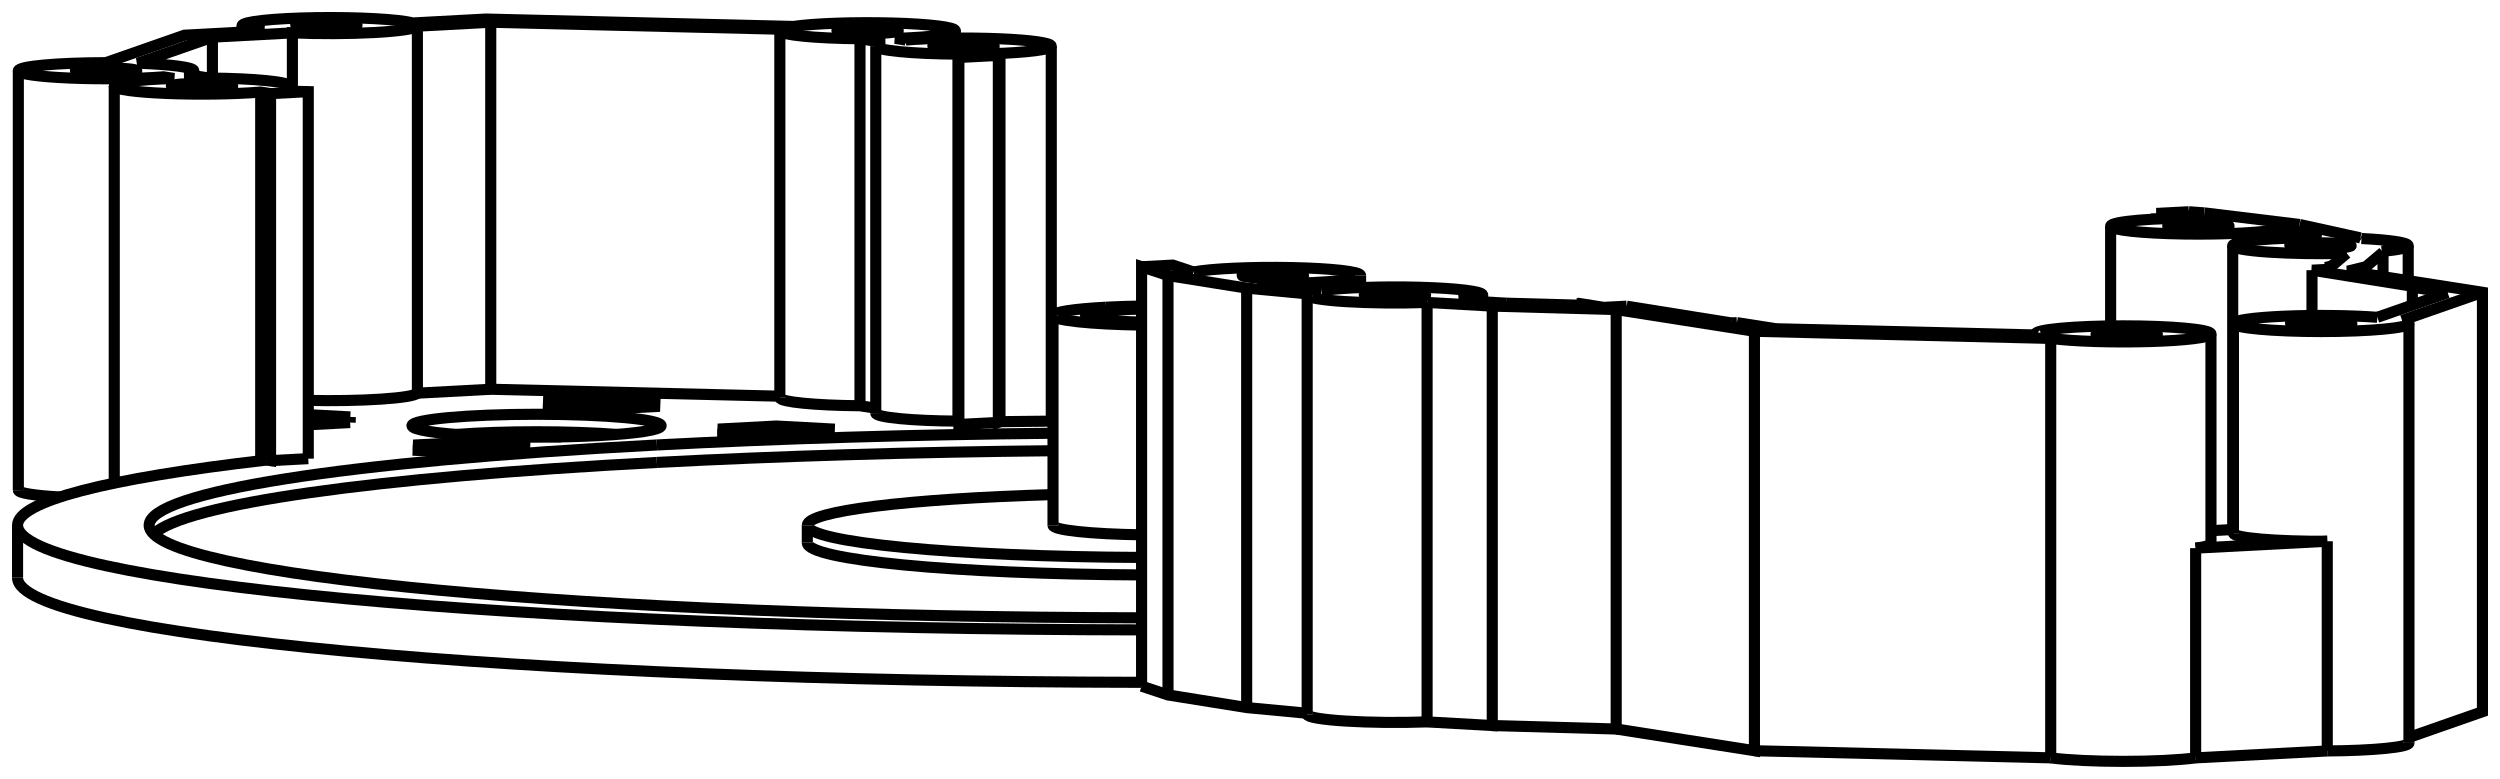
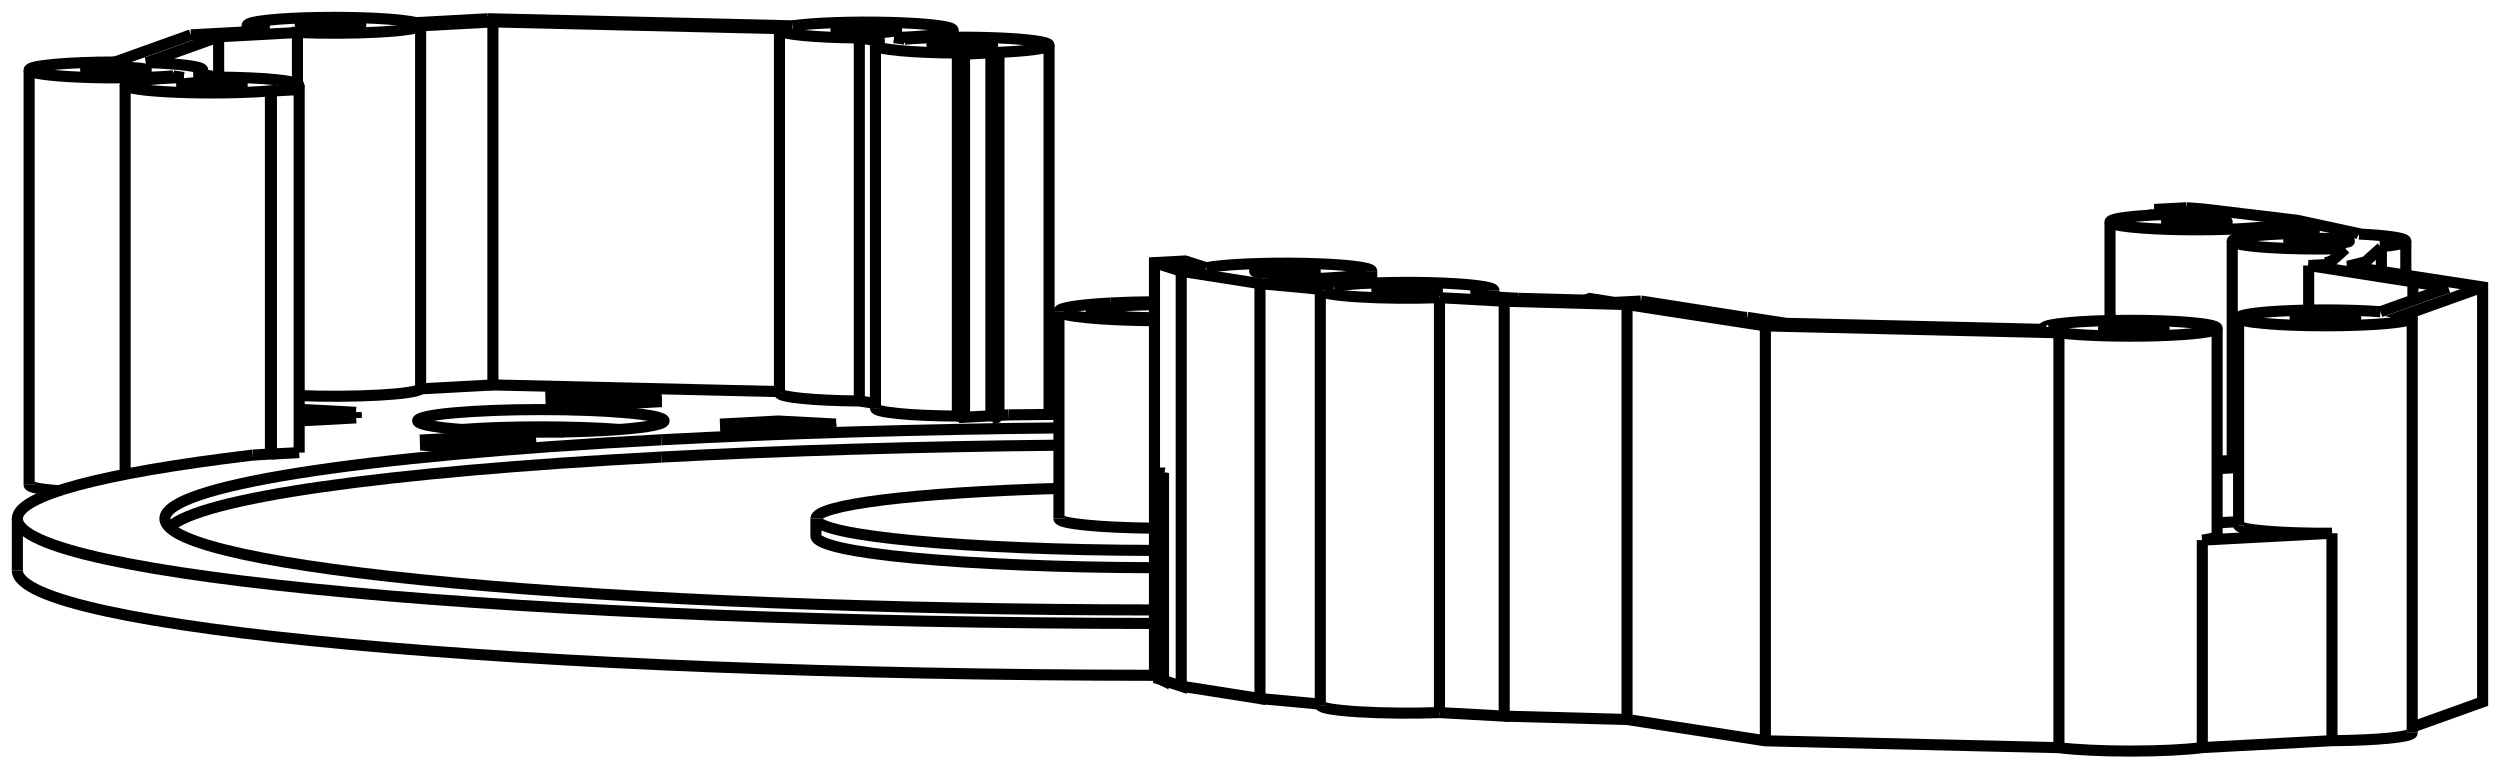
- <svg xmlns="http://www.w3.org/2000/svg" version="1.1" viewBox="-72.718 -22.044 142.449 44.383" fill="none" stroke="black" stroke-width="0.6%" vector-effect="non-scaling-stroke">
-   <path d="M 64.543 19.973 L 68.731 18.509 L 68.731 -5.389 L 61.053 -6.595 L 62.09 -6.847 L 63.065 -7.67 L 62.988 -7.719" />
-   <path d="M 59.888 20.745 A 5 0.459 180 0 0 64.543 20.287" />
-   <path d="M -69.298 6.275 A 5 0.459 0 0 1 -71.674 5.885" />
-   <path d="M 52.389 21.139 L 59.888 20.745" />
-   <path d="M 44.131 21.138 A 5 0.459 180 0 0 52.389 21.139" />
-   <path d="M 27.249 20.732 L 44.131 21.138" />
-   <path d="M 19.372 19.495 L 27.249 20.732 L 27.249 -3.167 L 44.131 -2.761 L 44.131 21.138" />
-   <path d="M -71.718 10.874 A 65 5.961 180 0 0 -7.671 16.835" />
-   <path d="M 12.31 19.297 L 19.372 19.495 L 19.372 -4.404 L 27.249 -3.167" />
-   <path d="M 8.597 19.089 L 12.31 19.297 L 12.31 -4.602 L 19.372 -4.404" />
-   <path d="M 1.764 18.663 A 5 0.459 180 0 0 8.597 19.089" />
-   <path d="M -7.671 17.053 L -6.166 17.554 L -1.683 18.273 L 1.764 18.598" />
-   <path d="M 50.15 -9.882 L 52.002 -9.979" />
-   <path d="M 50.15 -9.882 L 50.15 -9.564" />
-   <path d="M 52.882 -9.914 L 52.002 -9.979" />
-   <path d="M -15.74 1.983 A 65 5.961 360 0 1 -12.718 1.951" />
-   <path d="M 58.312 -9.253 L 52.882 -9.914" />
-   <path d="M -15.74 -18.919 L -16.155 -18.985" />
-   <path d="M -15.74 1.992 L -15.74 -18.919" />
-   <path d="M 61.779 -8.489 L 58.312 -9.253" />
-   <path d="M -21.109 -19.762 A 5 0.459 0 0 1 -12.817 -19.417 A 5 0.459 0 0 1 -16.155 -18.985" />
-   <path d="M 61.836 -8.453 L 61.779 -8.489" />
-   <path d="M -21.109 -19.762 L -21.713 -19.857 A 5 0.459 180 0 0 -18.283 -20.292 A 5 0.459 180 0 0 -27.513 -20.537 L -45.026 -20.959 L -49.195 -20.735 A 5 0.459 180 0 0 -58.922 -20.586 A 5 0.459 180 0 0 -57.663 -20.281 L -62.208 -20.038 L -66.688 -18.473 A 5 0.459 180 0 0 -71.674 -18.014 A 5 0.459 180 0 0 -63.402 -17.667 L -62.803 -17.573 A 5 0.459 180 0 0 -66.208 -17.138 A 5 0.459 180 0 0 -57.863 -16.798 L -57.302 -16.71 L -57.302 4.202 L -57.52 4.168" />
-   <path d="M 61.836 -8.453 A 5 0.459 360 0 1 64.501 -8.048 A 5 0.459 360 0 1 62.988 -7.719" />
-   <path d="M 63.065 -6.279 L 63.065 -7.67" />
-   <path d="M 62.09 -6.432 L 62.09 -6.847" />
-   <path d="M 64.151 -3.789 L 68.731 -5.389" />
-   <path d="M 59.888 8.796 L 59.888 20.745" />
-   <path d="M 62.741 -3.964 A 5 0.459 180 0 0 54.543 -3.611 A 5 0.459 180 1 0 64.543 -3.611 A 5 0.459 180 0 0 64.151 -3.789" />
-   <path d="M 59.888 8.796 A 5 0.459 360 0 1 54.543 8.338" />
-   <path d="M -63.402 -17.667 L -63.402 -17.551" />
-   <path d="M 52.389 9.189 L 59.888 8.796" />
-   <path d="M 52.389 9.189 L 52.389 21.139" />
-   <path d="M 43.31 -2.956 A 5 0.459 0 0 1 43.262 -3.019 A 5 0.459 0 0 1 53.262 -3.019 A 5 0.459 0 0 1 44.131 -2.761" />
-   <path d="M 53.262 8.93 A 5 0.459 360 0 1 52.389 9.189" />
-   <path d="M -57.863 -16.798 L -57.863 4.208" />
-   <path d="M -7.671 13.847 A 65 5.961 360 0 1 -71.718 7.887 A 65 5.961 360 0 1 -57.52 4.168" />
-   <path d="M 8.597 -4.81 L 12.31 -4.602" />
-   <path d="M 8.597 -4.81 L 8.597 19.089" />
-   <path d="M -7.671 -6.845 L -5.893 -6.939 L -4.714 -6.546" />
-   <path d="M -7.671 17.053 L -7.671 -6.845 L -6.166 -6.344 L -1.683 -5.626 L 1.808 -5.297" />
-   <path d="M 8.597 -4.81 A 5 0.459 360 0 1 1.764 -5.236 A 5 0.459 360 0 1 1.808 -5.297" />
-   <path d="M -6.166 17.554 L -6.166 -6.344" />
-   <path d="M -1.683 18.273 L -1.683 -5.626" />
-   <path d="M -43.563 2.85 A 4.15 0.381 360 0 1 -40.729 2.85" />
-   <path d="M 59.553 -8.506 L 57.265 -9.011 L 57.265 -8.458" />
-   <path d="M 59.553 -8.506 A 5 0.459 180 0 0 54.501 -8.048 L 54.501 8.127" />
-   <path d="M 54.501 -8.048 A 5 0.459 180 0 0 60.998 -7.61" />
-   <path d="M 52.817 -9.62 A 5 0.459 180 0 0 47.545 -9.162 L 47.545 -3.473" />
-   <path d="M 47.545 -9.162 A 5 0.459 180 0 0 57.265 -9.011" />
-   <path d="M 60.144 -6.89 L 60.998 -7.61" />
-   <path d="M 52.817 -9.62 L 51.448 -9.787 L 50.15 -9.882" />
-   <path d="M 59.786 -6.803 L 60.144 -6.89" />
-   <path d="M 60.32 -6.717 L 59.786 -6.803" />
-   <path d="M 60.32 -6.717 L 59.018 -6.649 L 64.981 -5.693" />
-   <path d="M 64.736 -5.681 L 64.981 -5.693" />
-   <path d="M 66.749 -5.365 L 64.736 -5.681 L 64.736 -4.661" />
-   <path d="M 62.741 -3.964 L 66.749 -5.365" />
-   <path d="M 60.413 -3.472 A 1.75 0.16 360 0 1 57.793 -3.611 A 1.75 0.16 360 0 1 61.293 -3.611 A 1.75 0.16 360 0 1 60.413 -3.472 Z" />
-   <path d="M 53.415 -9.023 A 1.75 0.16 360 0 1 50.795 -9.162 A 1.75 0.16 360 0 1 54.295 -9.162 A 1.75 0.16 360 0 1 53.415 -9.023 Z" />
-   <path d="M 60.371 -7.908 A 1.75 0.16 360 0 1 57.751 -8.048 A 1.75 0.16 360 0 1 61.251 -8.048 A 1.75 0.16 360 0 1 60.371 -7.908 Z" />
-   <path d="M 51.448 -9.609 L 51.448 -9.787" />
-   <path d="M -15.74 1.992 L -15.833 2.024 L -15.833 -18.887 L -18.081 -18.769 L -17.722 -18.895 L -18.134 -18.959 L -18.134 1.952 A 5 0.459 360 0 1 -22.817 1.495" />
-   <path d="M -15.833 2.024 L -18.081 2.142 L -18.081 -18.769" />
-   <path d="M -18.081 1.961 L -18.134 1.952" />
-   <path d="M -22.817 1.217 L -23.716 1.076 A 5 0.459 360 0 1 -28.283 0.619" />
-   <path d="M -55.153 4.089 L -57.302 4.202" />
-   <path d="M -28.283 0.531 L -44.755 0.135 L -44.755 -20.777 L -48.935 -20.553 L -48.935 0.359 A 5 0.459 360 0 1 -55.153 0.77" />
-   <path d="M -44.755 0.135 L -48.935 0.359" />
-   <path d="M -52.768 2.033 L -55.153 2.159" />
-   <path d="M -52.756 1.712 L -52.768 2.033" />
-   <path d="M -55.153 1.584 L -52.756 1.712" />
-   <path d="M -45.868 3.785 L -48.893 3.623 L -48.88 3.302 L -45.843 3.143 L -42.818 3.304 L -42.831 3.625 L -45.868 3.785 Z" />
-   <path d="M -38.618 2.777 A 7.1 0.651 360 0 1 -49.246 2.212 A 7.1 0.651 360 0 1 -35.046 2.212 A 7.1 0.651 360 0 1 -38.618 2.777 Z" />
-   <path d="M -38.449 1.281 L -41.474 1.12 L -41.462 0.799 L -38.424 0.639 L -35.399 0.801 L -35.412 1.122 L -38.449 1.281 Z" />
-   <path d="M -28.512 2.873 L -31.536 2.712 L -31.524 2.391 L -28.486 2.231 L -25.462 2.393 L -25.474 2.714 L -28.512 2.873 Z" />
-   <path d="M -35.289 3.31 A 57.5 5.273 360 0 1 -12.718 2.642" />
-   <path d="M -7.671 13.159 A 57.5 5.273 360 0 1 -64.218 7.887 A 57.5 5.273 360 0 1 -35.289 3.31" />
-   <path d="M -15.833 -18.887 L -15.74 -18.919" />
-   <path d="M -18.134 -18.959 A 5 0.459 360 0 1 -22.817 -19.417 L -22.817 1.495" />
-   <path d="M -22.817 -19.417 A 5 0.459 360 0 1 -22.32 -19.616 L -23.716 -19.836 L -23.716 1.076" />
-   <path d="M -23.716 -19.836 A 5 0.459 360 0 1 -28.283 -20.292 L -28.283 0.619" />
-   <path d="M -28.283 -20.292 A 5 0.459 360 0 1 -28.195 -20.378 L -44.755 -20.777" />
-   <path d="M -48.935 -20.553 A 5 0.459 360 0 1 -56.058 -20.171 L -56.058 -16.85" />
-   <path d="M -56.058 -20.171 L -60.615 -19.927 L -64.867 -18.442 A 5 0.459 360 0 1 -61.674 -18.014 L -61.674 -17.732" />
-   <path d="M -61.674 -18.014 A 5 0.459 360 0 1 -62.185 -17.812 L -60.806 -17.596 A 5 0.459 360 0 1 -56.208 -17.138 L -56.208 -16.874" />
-   <path d="M -56.208 -17.138 A 5 0.459 360 0 1 -56.669 -16.946 L -56.012 -16.843 L -55.153 -16.822 L -55.153 4.089" />
-   <path d="M -55.153 -16.822 L -57.302 -16.71" />
-   <path d="M -65.804 -17.875 A 1.75 0.16 360 0 1 -68.424 -18.014 A 1.75 0.16 360 0 1 -64.924 -18.014 A 1.75 0.16 360 0 1 -65.804 -17.875 Z" />
-   <path d="M -60.338 -16.999 A 1.75 0.16 360 0 1 -62.958 -17.138 A 1.75 0.16 360 0 1 -59.458 -17.138 A 1.75 0.16 360 0 1 -60.338 -16.999 Z" />
-   <path d="M -53.252 -20.478 A 1.75 0.16 360 0 1 -55.871 -20.618 A 1.75 0.16 360 0 1 -52.371 -20.618 A 1.75 0.16 360 0 1 -53.252 -20.478 Z" />
-   <path d="M -22.413 -20.153 A 1.75 0.16 360 0 1 -25.033 -20.292 A 1.75 0.16 360 0 1 -21.533 -20.292 A 1.75 0.16 360 0 1 -22.413 -20.153 Z" />
-   <path d="M -16.948 -19.278 A 1.75 0.16 360 0 1 -19.567 -19.417 A 1.75 0.16 360 0 1 -16.067 -19.417 A 1.75 0.16 360 0 1 -16.948 -19.278 Z" />
-   <path d="M 54.543 8.125 L 53.262 8.192" />
-   <path d="M 28.459 -3.313 L 43.31 -2.956" />
-   <path d="M 26.25 -3.66 L 28.459 -3.313" />
-   <path d="M 25.929 -3.643 L 26.25 -3.66" />
-   <path d="M 19.967 -4.598 L 25.929 -3.643" />
-   <path d="M 19.967 -4.598 L 18.665 -4.53 L 17.25 -4.756 L 17.211 -4.743 L 17.896 -4.635" />
-   <path d="M -1.102 -5.899 A 5 0.459 180 0 0 4.807 -6.35 L 4.807 -5.658" />
-   <path d="M 4.807 -6.35 A 5 0.459 180 0 0 -4.714 -6.546" />
-   <path d="M -1.102 -5.899 L -0.085 -5.737 L 2.571 -5.486" />
-   <path d="M 13.13 -4.769 L 17.896 -4.635" />
-   <path d="M 10.402 -4.922 A 5 0.459 180 0 0 11.764 -5.236 L 11.764 -4.845" />
-   <path d="M 11.764 -5.236 A 5 0.459 180 0 0 2.571 -5.486" />
-   <path d="M 10.402 -4.922 L 13.13 -4.769" />
-   <path d="M 7.633 -5.097 A 1.75 0.16 360 0 1 5.014 -5.236 A 1.75 0.16 360 0 1 8.514 -5.236 A 1.75 0.16 360 0 1 7.633 -5.097 Z" />
-   <path d="M 0.677 -6.211 A 1.75 0.16 360 0 1 -1.943 -6.35 A 1.75 0.16 360 0 1 1.557 -6.35 A 1.75 0.16 360 0 1 0.677 -6.211 Z" />
-   <path d="M 49.33 -2.848 A 1.75 0.16 360 0 1 46.71 -2.987 A 1.75 0.16 360 0 1 50.21 -2.987 A 1.75 0.16 360 0 1 49.33 -2.848 Z" />
-   <path d="M -37.57 2.71 A 7.1 0.651 180 0 0 -46.722 2.71" />
-   <path d="M 59.786 -6.689 L 59.786 -6.803" />
-   <path d="M 59.018 -4.067 L 59.018 -6.649" />
-   <path d="M -60.615 -17.594 L -60.615 -19.927" />
-   <path d="M -45.843 3.783 L -45.843 3.143" />
-   <path d="M -48.88 3.624 L -48.88 3.302" />
-   <path d="M -38.424 1.28 L -38.424 0.639" />
-   <path d="M -41.462 1.121 L -41.462 0.799" />
-   <path d="M -28.486 2.872 L -28.486 2.231" />
-   <path d="M -31.524 2.712 L -31.524 2.391" />
-   <path d="M -35.289 4.306 A 57.5 5.273 180 0 0 -63.961 8.384" />
-   <path d="M -12.718 3.638 A 57.5 5.273 180 0 0 -35.289 4.306" />
-   <path d="M 17.211 -4.654 L 17.211 -4.743" />
-   <path d="M -7.671 10.715 A 20 1.834 360 0 1 -26.718 8.882" />
-   <path d="M -7.671 9.719 A 20 1.834 360 0 1 -26.718 7.887 L -26.718 8.882" />
-   <path d="M -26.718 7.887 A 20 1.834 360 0 1 -12.718 6.137" />
-   <path d="M -7.671 8.43 A 6 0.55 360 0 1 -12.718 7.887" />
-   <path d="M -9.699 -4.54 A 6 0.55 360 0 1 -7.671 -4.606" />
-   <path d="M -7.671 -3.52 A 6 0.55 360 0 1 -12.718 -4.063 L -12.718 7.887" />
-   <path d="M -12.718 -4.063 A 6 0.55 360 0 1 -9.699 -4.54" />
-   <path d="M -7.671 -3.692 A 4.15 0.381 360 0 1 -10.868 -4.063 A 4.15 0.381 360 0 1 -7.671 -4.433" />
-   <path d="M -12.817 -19.417 L -12.817 1.952" />
-   <path d="M 64.501 -8.048 L 64.501 -6.053" />
-   <path d="M -18.283 -20.292 L -18.283 -19.874" />
-   <path d="M -58.922 -20.586 L -58.922 -20.214" />
-   <path d="M 54.543 -3.611 L 54.543 8.338" />
-   <path d="M 64.543 -3.611 L 64.543 20.287" />
-   <path d="M -71.674 -18.014 L -71.674 5.885" />
-   <path d="M 43.262 -3.019 L 43.262 -2.957" />
-   <path d="M 53.262 -3.019 L 53.262 8.93" />
-   <path d="M -66.208 -17.138 L -66.208 5.485" />
-   <path d="M -71.718 7.887 L -71.718 10.874" />
-   <path d="M 1.764 -5.236 L 1.764 18.663" />
+ <svg xmlns="http://www.w3.org/2000/svg" version="1.1" viewBox="-73.794 -21.984 144.009 44.265" fill="none" stroke="black" stroke-width="0.6%" vector-effect="non-scaling-stroke">
+   <path d="M 12.853 19.268 L 19.929 19.461 L 27.897 20.689 L 44.808 21.084 A 5 0.457 180 0 0 53.066 21.079 L 60.536 20.682 A 5 0.457 180 0 0 65.158 20.226" />
+   <path d="M 9.124 19.063 L 12.853 19.268 L 12.853 -4.632 L 19.929 -4.439 L 27.897 -3.211 L 44.808 -2.816 A 5 0.457 180 0 0 53.92 -3.076 A 5 0.457 180 0 0 43.92 -3.076 A 5 0.457 180 0 0 43.973 -3.01" />
+   <path d="M 2.26 18.639 A 5 0.457 180 0 0 9.124 19.063" />
+   <path d="M -1.215 18.255 L 2.26 18.577" />
+   <path d="M -5.751 17.542 L -1.215 18.255 L -1.215 -5.645 L 2.3 -5.318" />
+   <path d="M -6.771 17.212 L -5.751 17.542 L -5.751 -6.358 L -1.215 -5.645" />
+   <path d="M -6.8 17.212 L -6.771 17.212" />
+   <path d="M 65.158 19.901 L 69.214 18.447 L 69.214 -5.452 L 61.448 -6.649 L 62.466 -6.902 L 63.381 -7.722 L 63.301 -7.771" />
+   <path d="M -6.854 17.185 L -6.8 17.212 L -6.8 5.263 L -6.771 5.262 L -6.854 5.235 L -6.8 5.263" />
+   <path d="M -7.292 17.043 L -6.854 17.185 L -6.854 5.235" />
+   <path d="M -72.794 10.881 A 66 6.035 180 0 0 -7.292 16.916" />
+   <path d="M -70.414 6.288 A 5 0.457 360 0 1 -72.116 5.944" />
+   <path d="M 19.929 19.461 L 19.929 -4.439" />
+   <path d="M 9.124 -4.837 L 12.853 -4.632" />
+   <path d="M 9.124 -4.837 L 9.124 19.063" />
+   <path d="M 27.897 20.689 L 27.897 -3.211" />
+   <path d="M 9.124 -4.837 A 5 0.457 360 0 1 2.26 -5.261 A 5 0.457 360 0 1 2.3 -5.318" />
+   <path d="M 44.808 -2.816 L 44.808 21.084" />
+   <path d="M 53.066 9.129 L 53.066 21.079" />
+   <path d="M 53.92 8.874 A 5 0.457 360 0 1 53.066 9.129 L 60.536 8.732 A 5 0.457 360 0 1 55.158 8.276" />
+   <path d="M 60.536 8.732 L 60.536 20.682" />
+   <path d="M -6.771 5.262 L -6.771 17.212" />
+   <path d="M -7.292 -6.856 L -5.751 -6.358" />
+   <path d="M -7.292 17.043 L -7.292 -6.856 L -5.521 -6.951 L -4.314 -6.56" />
+   <path d="M 63.329 -4.027 A 5 0.457 180 0 0 55.158 -3.674 A 5 0.457 180 1 0 65.158 -3.674 A 5 0.457 180 0 0 64.753 -3.854 L 69.214 -5.452" />
+   <path d="M 62.466 -6.492 L 62.466 -6.902" />
+   <path d="M 63.381 -6.351 L 63.381 -7.722" />
+   <path d="M 62.094 -8.502 A 5 0.457 360 0 1 64.79 -8.097 A 5 0.457 360 0 1 63.301 -7.771" />
+   <path d="M 62.094 -8.502 L 62.034 -8.538 L 58.511 -9.298 L 53.033 -9.954 L 52.148 -10.017" />
+   <path d="M -7.292 13.929 A 66 6.035 360 0 1 -72.794 7.894 A 66 6.035 360 0 1 -59.239 4.23" />
+   <path d="M -63.213 -17.518 A 5 0.457 180 0 0 -66.586 -17.086 A 5 0.457 180 0 0 -58.216 -16.748 L -58.216 4.164 A 5 0.457 360 0 1 -59.239 4.23" />
+   <path d="M -63.819 -17.611 L -63.213 -17.518" />
+   <path d="M -63.819 -17.611 L -63.819 -17.495" />
+   <path d="M -67.164 -18.412 A 5 0.457 180 0 0 -72.116 -17.955 A 5 0.457 180 0 0 -63.819 -17.611" />
+   <path d="M 50.303 -9.919 L 52.148 -10.017" />
+   <path d="M 50.303 -9.919 L 50.303 -9.602" />
+   <path d="M -62.8 -19.976 L -67.164 -18.412" />
+   <path d="M -58.272 -20.221 L -62.8 -19.976" />
+   <path d="M -49.838 -20.679 A 5 0.457 180 0 0 -59.554 -20.527 A 5 0.457 180 0 0 -58.272 -20.221" />
+   <path d="M -45.686 -20.904 L -49.838 -20.679" />
+   <path d="M -15.687 1.914 A 66 6.035 360 0 1 -12.794 1.884" />
+   <path d="M -28.141 -20.495 L -45.686 -20.904" />
+   <path d="M -15.687 1.914 A 5 0.457 360 0 1 -16.25 1.942" />
+   <path d="M -21.681 -19.726 A 5 0.457 360 0 1 -13.364 -19.384 A 5 0.457 360 0 1 -16.67 -18.954" />
+   <path d="M -22.292 -19.82 A 5 0.457 180 0 0 -18.894 -20.254 A 5 0.457 180 0 0 -28.141 -20.495" />
+   <path d="M -21.681 -19.726 L -22.292 -19.82" />
+   <path d="M -43.997 2.896 A 4.15 0.379 0 0 1 -41.282 2.896" />
+   <path d="M 29.096 -3.357 L 43.973 -3.01" />
+   <path d="M 26.862 -3.701 L 29.096 -3.357" />
+   <path d="M 26.759 -3.696 L 26.862 -3.701" />
+   <path d="M 20.726 -4.644 L 26.759 -3.696" />
+   <path d="M 20.726 -4.644 L 19.213 -4.564 L 17.781 -4.789 L 17.743 -4.775 L 18.436 -4.669" />
+   <path d="M -0.654 -5.917 A 5 0.457 180 0 0 5.222 -6.367 L 5.222 -5.678" />
+   <path d="M 5.222 -6.367 A 5 0.457 180 0 0 -4.314 -6.56" />
+   <path d="M -0.654 -5.917 L 0.374 -5.756 L 3.049 -5.507" />
+   <path d="M 13.661 -4.799 L 18.436 -4.669" />
+   <path d="M 10.922 -4.95 A 5 0.457 180 0 0 12.26 -5.261 L 12.26 -4.876" />
+   <path d="M 12.26 -5.261 A 5 0.457 180 0 0 3.049 -5.507" />
+   <path d="M 10.922 -4.95 L 13.661 -4.799" />
+   <path d="M 8.14 -5.123 A 1.75 0.16 360 0 1 5.51 -5.261 A 1.75 0.16 360 0 1 9.01 -5.261 A 1.75 0.16 360 0 1 8.14 -5.123 Z" />
+   <path d="M 1.101 -6.229 A 1.75 0.16 360 0 1 -1.528 -6.367 A 1.75 0.16 360 0 1 1.972 -6.367 A 1.75 0.16 360 0 1 1.101 -6.229 Z" />
+   <path d="M 50.001 -2.906 A 1.75 0.16 360 0 1 47.371 -3.044 A 1.75 0.16 360 0 1 50.871 -3.044 A 1.75 0.16 360 0 1 50.001 -2.906 Z" />
+   <path d="M 55.158 8.066 L 53.92 8.132" />
+   <path d="M 59.807 -8.554 L 57.482 -9.055 L 57.482 -8.502" />
+   <path d="M 59.807 -8.554 A 5 0.457 180 0 0 54.79 -8.097 L 54.79 4.542" />
+   <path d="M 54.79 -8.097 A 5 0.457 180 0 0 61.318 -7.661" />
+   <path d="M 52.99 -9.66 A 5 0.457 180 0 0 47.751 -9.203 L 47.751 -3.52" />
+   <path d="M 47.751 -9.203 A 5 0.457 180 0 0 57.482 -9.055" />
+   <path d="M 60.517 -6.943 L 61.318 -7.661" />
+   <path d="M 52.99 -9.66 L 51.608 -9.825 L 50.303 -9.919" />
+   <path d="M 60.165 -6.855 L 60.517 -6.943" />
+   <path d="M 60.706 -6.77 L 60.165 -6.855" />
+   <path d="M 60.706 -6.77 L 59.194 -6.69 L 65.226 -5.741" />
+   <path d="M 65.198 -5.74 L 65.226 -5.741" />
+   <path d="M 67.235 -5.426 L 65.198 -5.74 L 65.198 -4.697" />
+   <path d="M 63.329 -4.027 L 67.235 -5.426" />
+   <path d="M 61.038 -3.535 A 1.75 0.16 360 0 1 58.408 -3.674 A 1.75 0.16 360 0 1 61.908 -3.674 A 1.75 0.16 360 0 1 61.038 -3.535 Z" />
+   <path d="M 53.631 -9.065 A 1.75 0.16 360 0 1 51.001 -9.203 A 1.75 0.16 360 0 1 54.501 -9.203 A 1.75 0.16 360 0 1 53.631 -9.065 Z" />
+   <path d="M 60.669 -7.958 A 1.75 0.16 360 0 1 58.04 -8.097 A 1.75 0.16 360 0 1 61.54 -8.097 A 1.75 0.16 360 0 1 60.669 -7.958 Z" />
+   <path d="M -58.159 4.173 L -58.216 4.164" />
+   <path d="M -56.561 4.088 L -58.159 4.173" />
+   <path d="M -16.25 2.023 L -16.288 2.036 L -16.288 -18.876 L -16.715 -18.943 L -18.233 -18.862 L -18.23 -18.863 L -18.647 -18.928 L -18.647 1.984 A 5 0.457 360 0 1 -23.364 1.528" />
+   <path d="M -16.715 1.969 L -16.288 2.036" />
+   <path d="M -16.715 1.969 L -18.233 2.05 L -18.233 -18.862" />
+   <path d="M -18.233 2.048 L -18.647 1.984" />
+   <path d="M -49.565 0.415 A 5 0.457 360 0 1 -56.561 0.804" />
+   <path d="M -23.364 1.258 L -24.294 1.114 A 5 0.457 360 0 1 -28.894 0.659" />
+   <path d="M -45.401 0.189 L -49.565 0.415" />
+   <path d="M -28.894 0.574 L -45.401 0.189 L -45.401 -20.723 L -49.565 -20.497 L -49.565 0.415" />
+   <path d="M -56.3 2.248 L -56.561 2.234" />
+   <path d="M -53.275 2.087 L -56.3 2.248" />
+   <path d="M -53.286 1.767 L -53.275 2.087" />
+   <path d="M -56.322 1.608 L -53.286 1.767" />
+   <path d="M -56.561 1.62 L -56.322 1.608" />
+   <path d="M -46.245 3.828 L -49.282 3.669 L -49.293 3.349 L -46.268 3.188 L -43.231 3.348 L -43.22 3.668 L -46.245 3.828 Z" />
+   <path d="M -39.07 2.819 A 7.1 0.649 360 0 1 -49.739 2.258 A 7.1 0.649 360 0 1 -35.539 2.258 A 7.1 0.649 360 0 1 -39.07 2.819 Z" />
+   <path d="M -39.011 1.328 L -42.048 1.169 L -42.059 0.849 L -39.033 0.688 L -35.997 0.847 L -35.986 1.167 L -39.011 1.328 Z" />
+   <path d="M -28.957 2.909 L -31.993 2.75 L -32.004 2.43 L -28.979 2.269 L -25.942 2.428 L -25.931 2.748 L -28.957 2.909 Z" />
+   <path d="M -35.702 3.349 A 57.5 5.258 360 0 1 -12.794 2.665" />
+   <path d="M -7.292 13.152 A 57.5 5.258 360 0 1 -64.294 7.894 A 57.5 5.258 360 0 1 -35.702 3.349" />
+   <path d="M -16.288 -18.876 L -16.25 -18.889 L -16.67 -18.954" />
+   <path d="M -18.647 -18.928 A 5 0.457 360 0 1 -23.364 -19.384 L -23.364 1.528" />
+   <path d="M -23.364 -19.384 A 5 0.457 360 0 1 -22.881 -19.58 L -24.294 -19.798 L -24.294 1.114" />
+   <path d="M -24.294 -19.798 A 5 0.457 360 0 1 -28.894 -20.254 L -28.894 0.659" />
+   <path d="M -28.894 -20.254 A 5 0.457 360 0 1 -28.812 -20.336 L -45.401 -20.723" />
+   <path d="M -49.565 -20.497 A 5 0.457 360 0 1 -56.66 -20.112 L -56.66 -17.164" />
+   <path d="M -56.66 -20.112 L -61.199 -19.866 L -65.34 -18.382 A 5 0.457 360 0 1 -62.116 -17.955 L -62.116 -17.68" />
+   <path d="M -62.116 -17.955 A 5 0.457 360 0 1 -62.612 -17.756 L -61.218 -17.542 A 5 0.457 360 0 1 -56.586 -17.086 L -56.586 -16.828" />
+   <path d="M -58.216 -16.748 L -58.159 -16.739 L -58.159 4.173" />
+   <path d="M -56.586 -17.086 A 5 0.457 360 0 1 -57.033 -16.897 L -56.561 -16.824 L -56.561 4.088" />
+   <path d="M -56.561 -16.824 L -58.159 -16.739" />
+   <path d="M -66.236 -17.817 A 1.75 0.16 360 0 1 -68.866 -17.955 A 1.75 0.16 360 0 1 -65.366 -17.955 A 1.75 0.16 360 0 1 -66.236 -17.817 Z" />
+   <path d="M -60.706 -16.947 A 1.75 0.16 360 0 1 -63.336 -17.086 A 1.75 0.16 360 0 1 -59.836 -17.086 A 1.75 0.16 360 0 1 -60.706 -16.947 Z" />
+   <path d="M -53.875 -20.42 A 1.75 0.16 360 0 1 -56.505 -20.559 A 1.75 0.16 360 0 1 -53.005 -20.559 A 1.75 0.16 360 0 1 -53.875 -20.42 Z" />
+   <path d="M -23.014 -20.115 A 1.75 0.16 360 0 1 -25.644 -20.254 A 1.75 0.16 360 0 1 -22.144 -20.254 A 1.75 0.16 360 0 1 -23.014 -20.115 Z" />
+   <path d="M -17.484 -19.246 A 1.75 0.16 360 0 1 -20.114 -19.384 A 1.75 0.16 360 0 1 -16.614 -19.384 A 1.75 0.16 360 0 1 -17.484 -19.246 Z" />
+   <path d="M 51.608 -9.648 L 51.608 -9.825" />
+   <path d="M -16.25 2.023 L -16.25 -18.889" />
+   <path d="M -38.083 2.756 A 7.1 0.649 180 0 0 -47.196 2.756" />
+   <path d="M 17.743 -4.688 L 17.743 -4.775" />
+   <path d="M 59.194 -4.122 L 59.194 -6.69" />
+   <path d="M 60.165 -6.741 L 60.165 -6.855" />
+   <path d="M 53.92 5.011 L 55.158 4.946" />
+   <path d="M -16.715 1.969 L -16.715 -18.943" />
+   <path d="M -61.199 -17.541 L -61.199 -19.866" />
+   <path d="M -53.286 2.087 L -53.286 1.767" />
+   <path d="M -56.322 2.246 L -56.322 1.608" />
+   <path d="M -43.231 3.668 L -43.231 3.348" />
+   <path d="M -46.268 3.827 L -46.268 3.188" />
+   <path d="M -35.997 1.168 L -35.997 0.847" />
+   <path d="M -39.033 1.327 L -39.033 0.688" />
+   <path d="M -25.942 2.749 L -25.942 2.428" />
+   <path d="M -28.979 2.908 L -28.979 2.269" />
+   <path d="M -35.702 4.345 A 57.5 5.258 180 0 0 -64.036 8.392" />
+   <path d="M -12.794 3.661 A 57.5 5.258 180 0 0 -35.702 4.345" />
+   <path d="M 55.158 4.523 L 53.92 4.588" />
+   <path d="M -7.292 10.718 A 20 1.829 360 0 1 -26.794 8.89" />
+   <path d="M -7.292 9.722 A 20 1.829 360 0 1 -26.794 7.894 L -26.794 8.89" />
+   <path d="M -26.794 7.894 A 20 1.829 360 0 1 -12.794 6.15" />
+   <path d="M -7.292 8.441 A 6 0.549 360 0 1 -12.794 7.894" />
+   <path d="M -9.811 -4.53 A 6 0.549 360 0 1 -7.292 -4.602" />
+   <path d="M -7.292 -3.509 A 6 0.549 360 0 1 -12.794 -4.056 L -12.794 7.894" />
+   <path d="M -12.794 -4.056 A 6 0.549 360 0 1 -9.811 -4.53" />
+   <path d="M -7.292 -3.679 A 4.15 0.379 360 0 1 -10.944 -4.056 A 4.15 0.379 360 0 1 -7.292 -4.432" />
+   <path d="M 2.26 -5.261 L 2.26 18.639" />
+   <path d="M 43.92 -3.076 L 43.92 -3.011" />
+   <path d="M 53.92 -3.076 L 53.92 8.874" />
+   <path d="M 55.158 -3.674 L 55.158 8.276" />
+   <path d="M 65.158 -3.674 L 65.158 20.226" />
+   <path d="M 64.79 -8.097 L 64.79 -6.134" />
+   <path d="M -72.794 7.894 L -72.794 10.881" />
+   <path d="M -66.586 -17.086 L -66.586 5.339" />
+   <path d="M -72.116 -17.955 L -72.116 5.944" />
+   <path d="M -59.554 -20.527 L -59.554 -20.152" />
+   <path d="M -13.364 -19.384 L -13.364 1.889" />
+   <path d="M -18.894 -20.254 L -18.894 -19.839" />
</svg>
